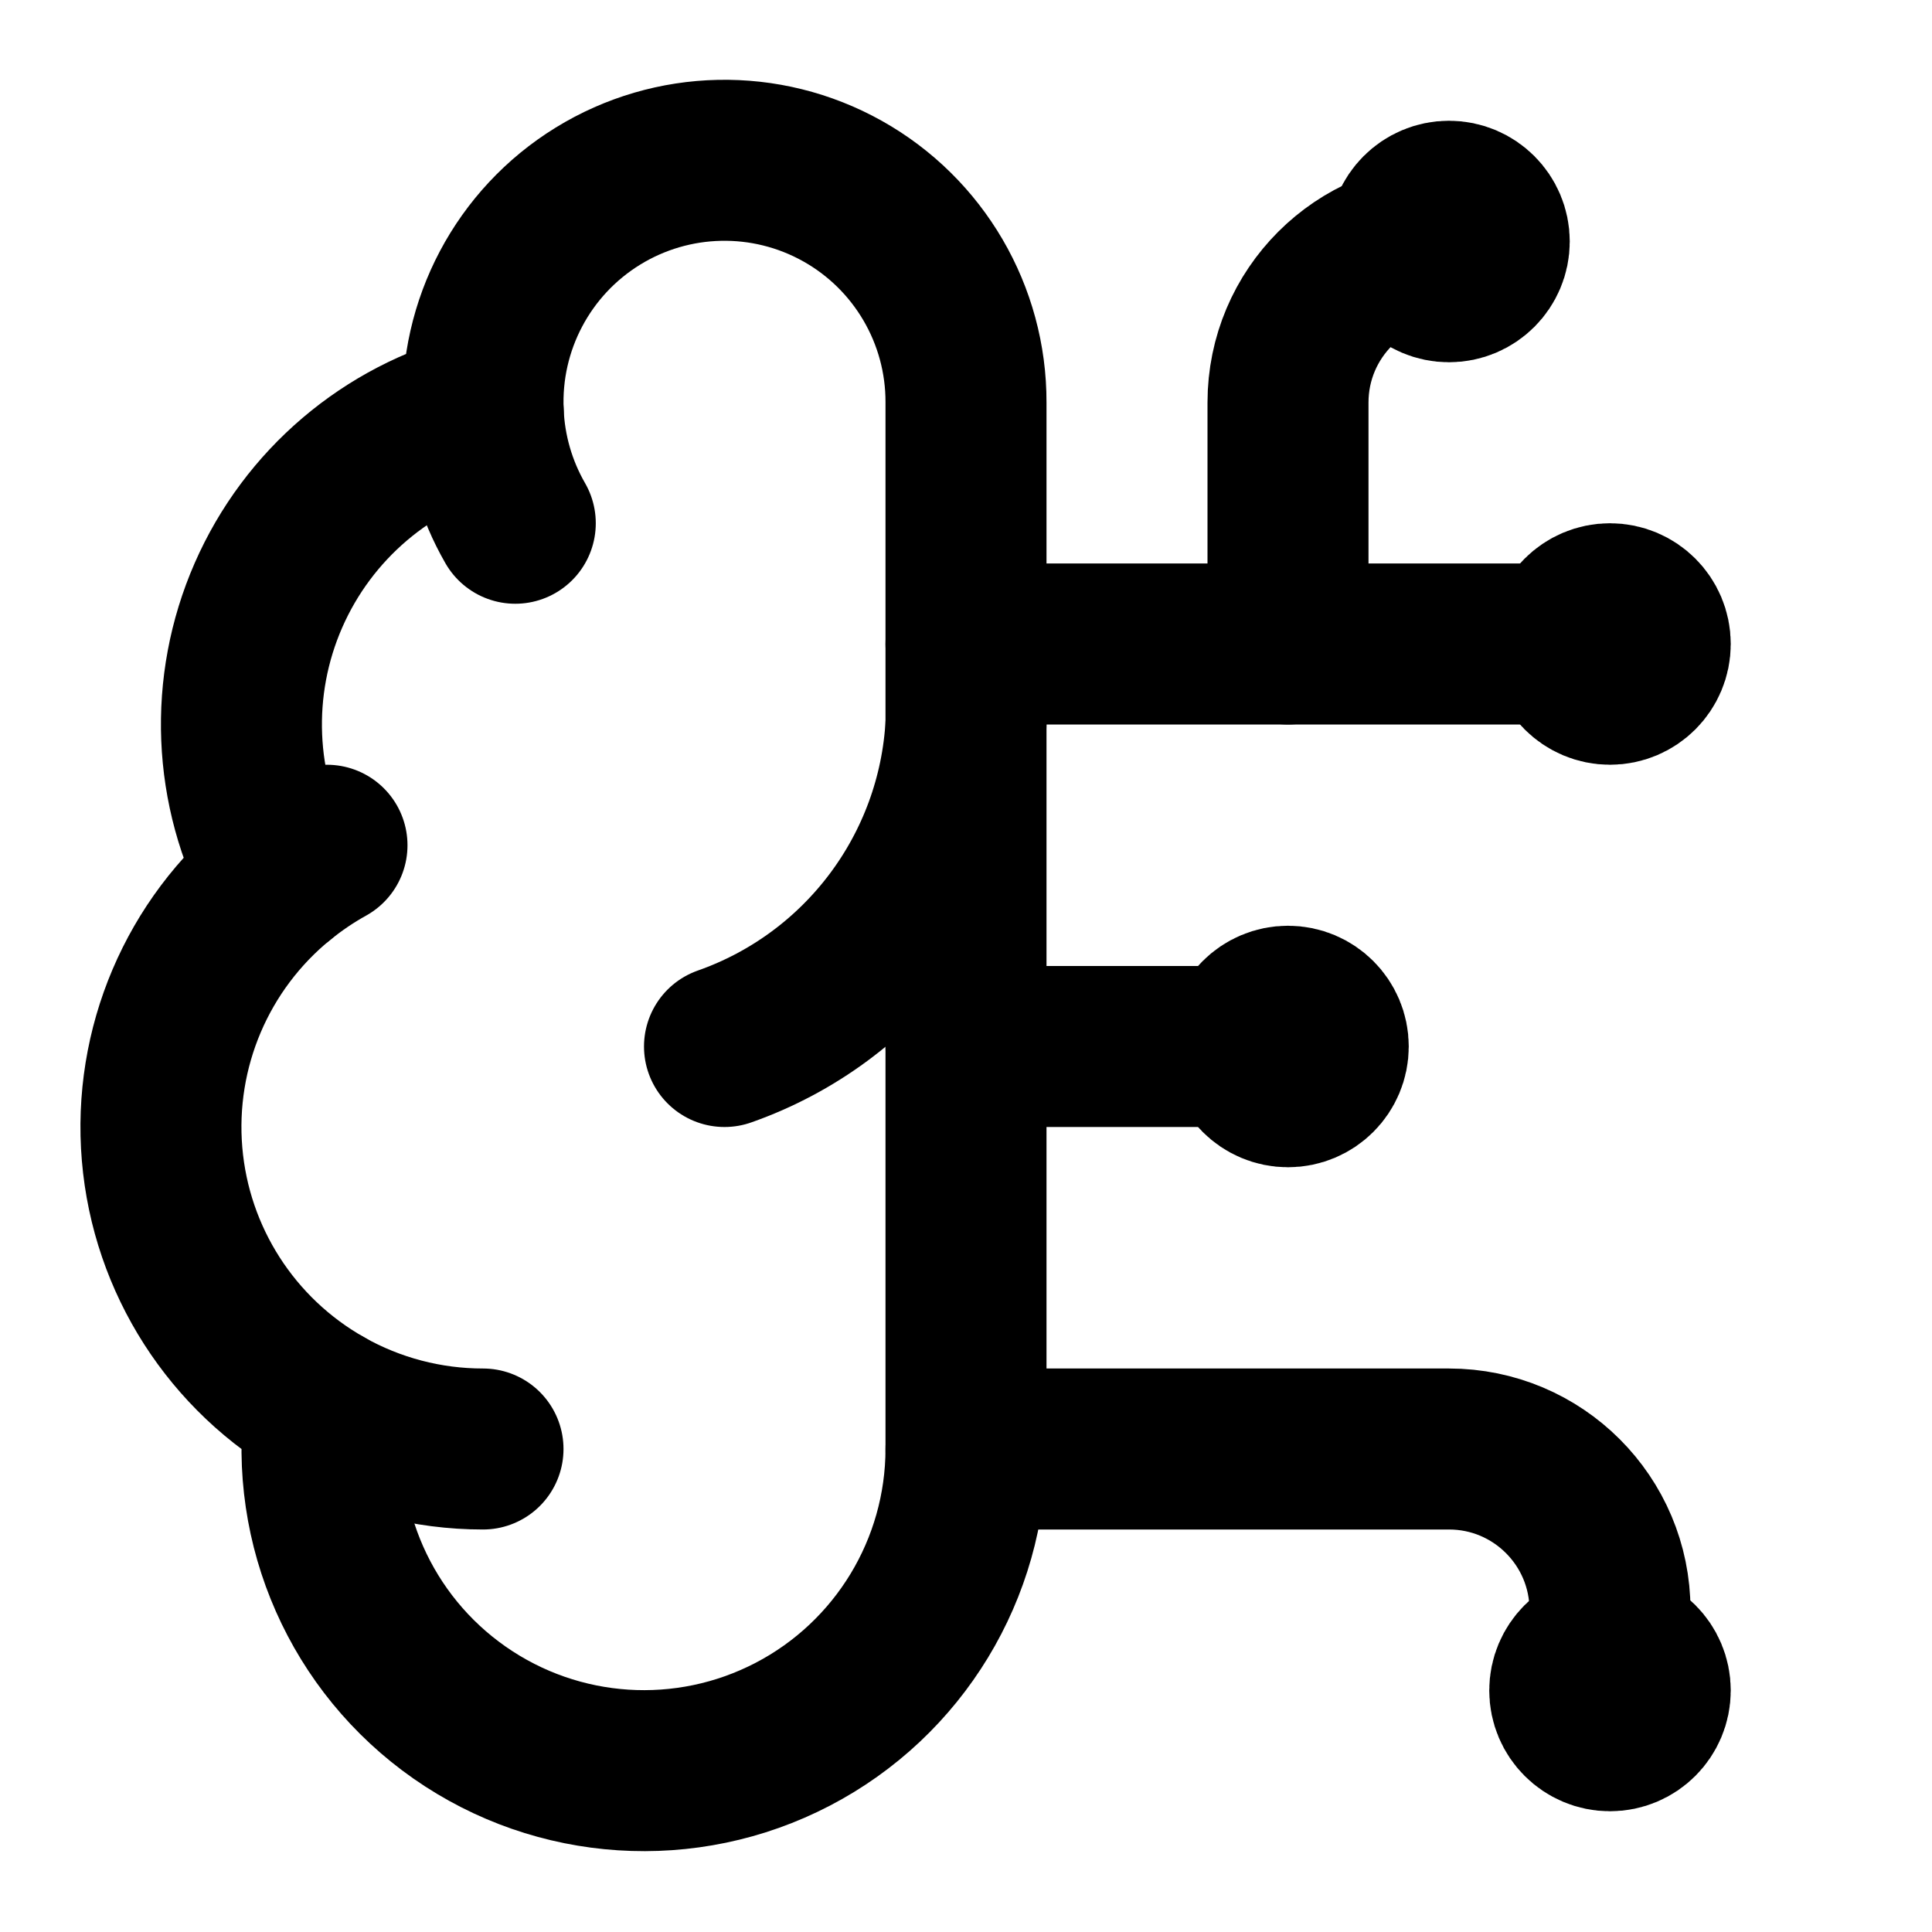
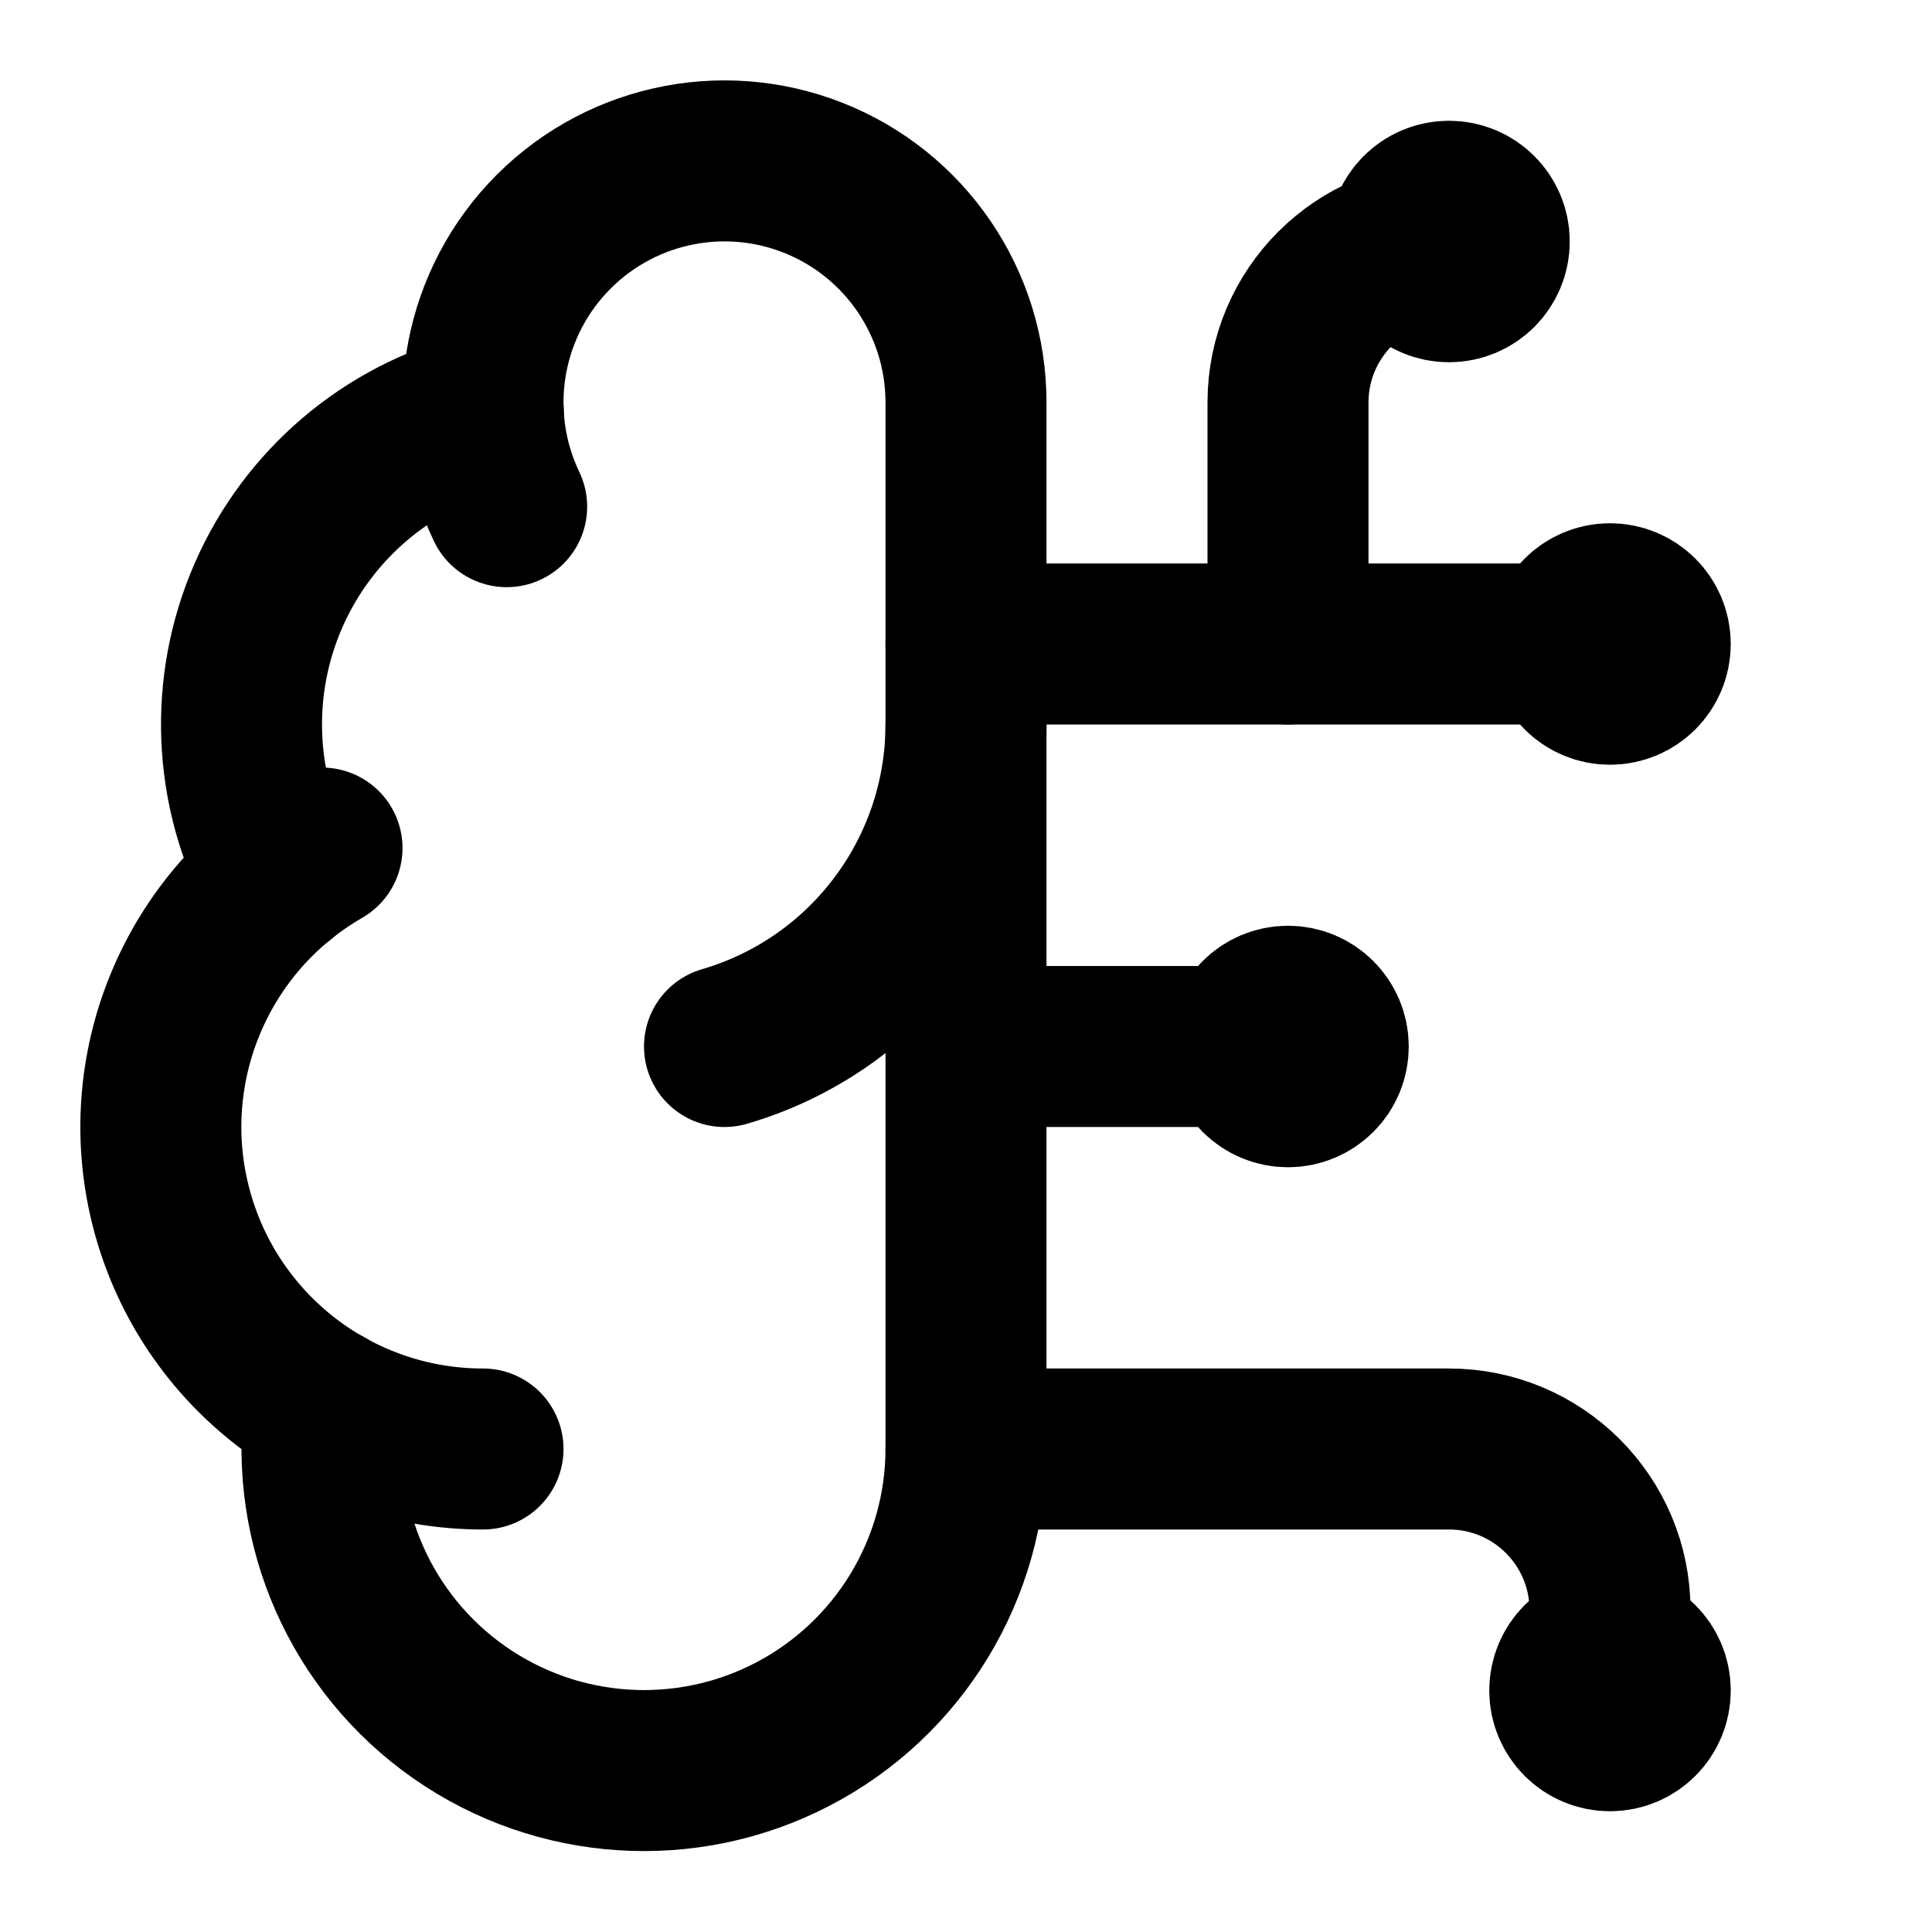
<svg xmlns="http://www.w3.org/2000/svg" width="24" height="24" viewBox="0 0 24 24" fill="none" stroke="currentColor" stroke-width="2" stroke-linecap="round" stroke-linejoin="round">
-   <path d="M12 5a3 3 0 1 0-5.997.125 4 4 0 0 0-2.526 5.77 4 4 0 0 0 .556 6.588A4 4 0 1 0 12 18Z" />
-   <path d="M9 13a4.5 4.5 0 0 0 3-4" />
-   <path d="M6.003 5.125A3 3 0 0 0 6.401 6.5" />
-   <path d="M3.477 10.896a4 4 0 0 1 .585-.396" />
-   <path d="M6 18a4 4 0 0 1-1.967-.516" />
  <path d="M12 13h4" />
-   <path d="M12 18h6a2 2 0 0 1 2 2v1" />
+   <path d="M12 18h6a2 2 0 012 2v1" />
  <path d="M12 8h8" />
-   <path d="M16 8V5a2 2 0 0 1 2-2" />
-   <circle cx="16" cy="13" r=".5" />
-   <circle cx="18" cy="3" r=".5" />
-   <circle cx="20" cy="21" r=".5" />
-   <circle cx="20" cy="8" r=".5" />
+   <path d="M12 9a4.17 4.17 0 01-3 4" />
+   <path d="M16 8V5a2 2 0 012-2" />
+   <path d="M6 18a4 4 0 01-2-7.465" />
+   <path d="M6.004 5.125a4 4 0 00-2.526 5.77" />
+   <path d="M6.294 6.294A3 3 0 1112 5v13a4 4 0 11-7.967-.518" />
+   <circle cx="16" cy="13" r="0.5" fill="currentColor" />
+   <circle cx="18" cy="3" r="0.5" fill="currentColor" />
+   <circle cx="20" cy="21" r="0.5" fill="currentColor" />
+   <circle cx="20" cy="8" r="0.5" fill="currentColor" />
</svg>
